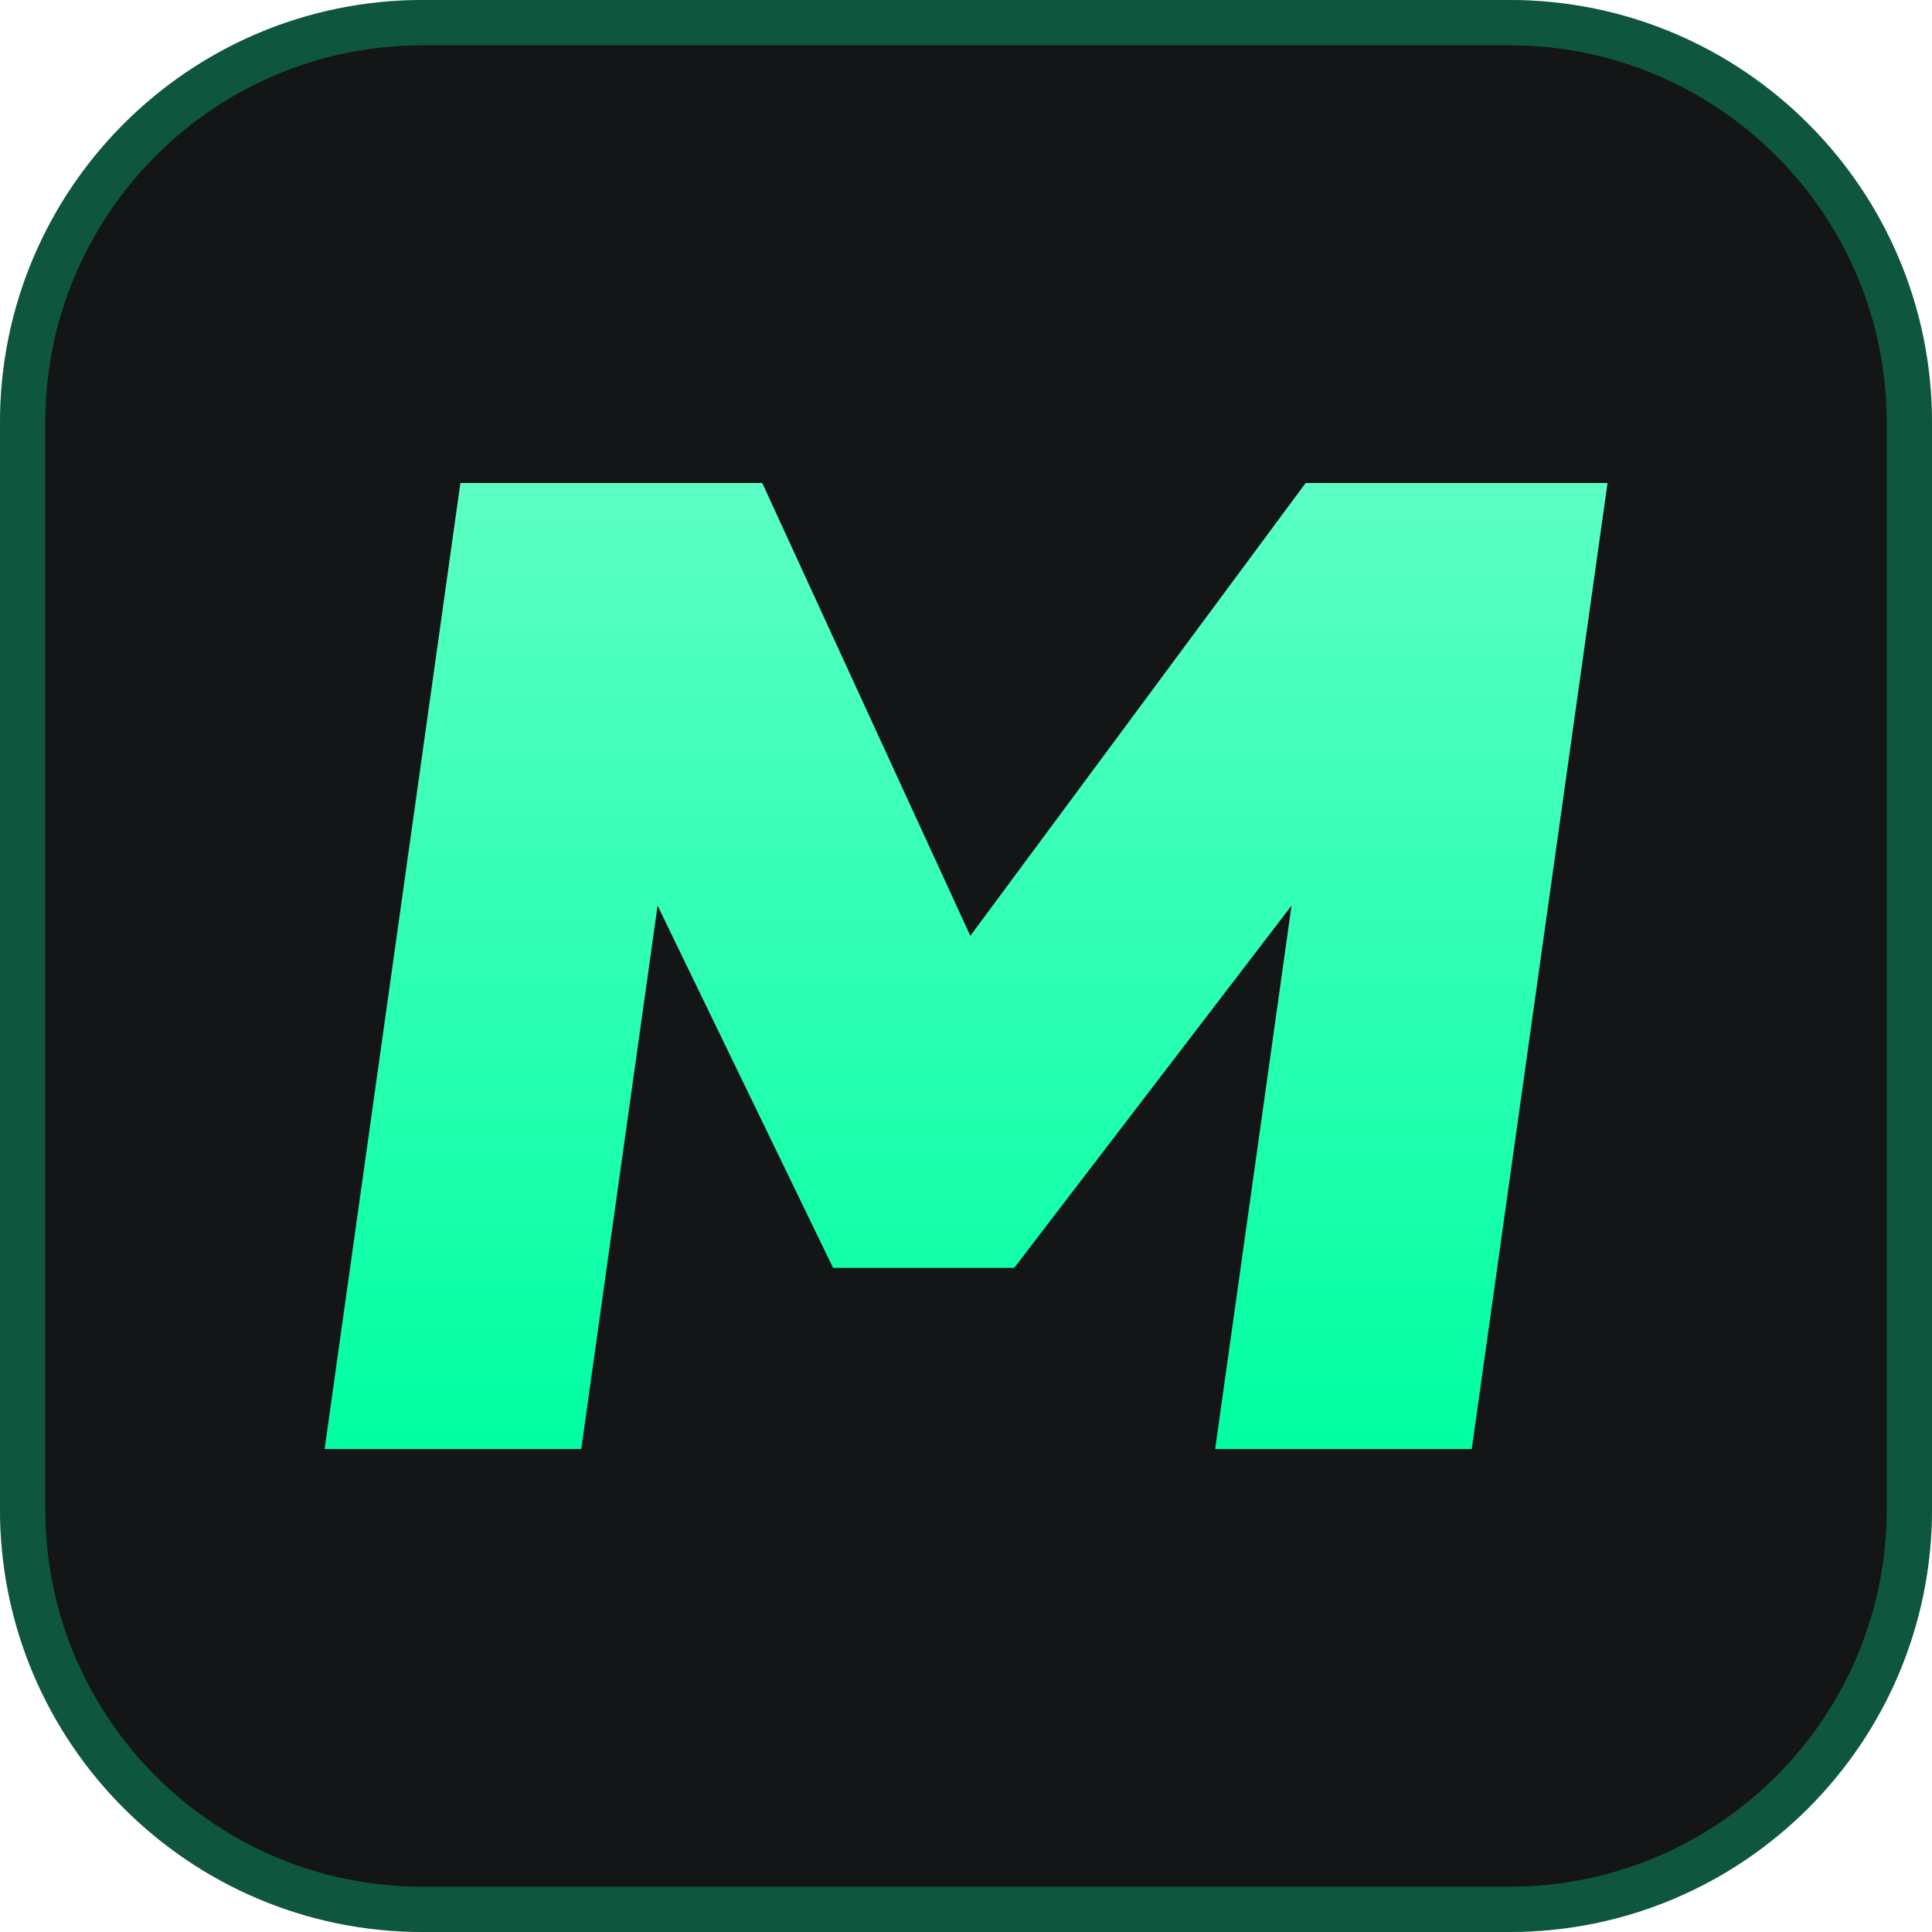
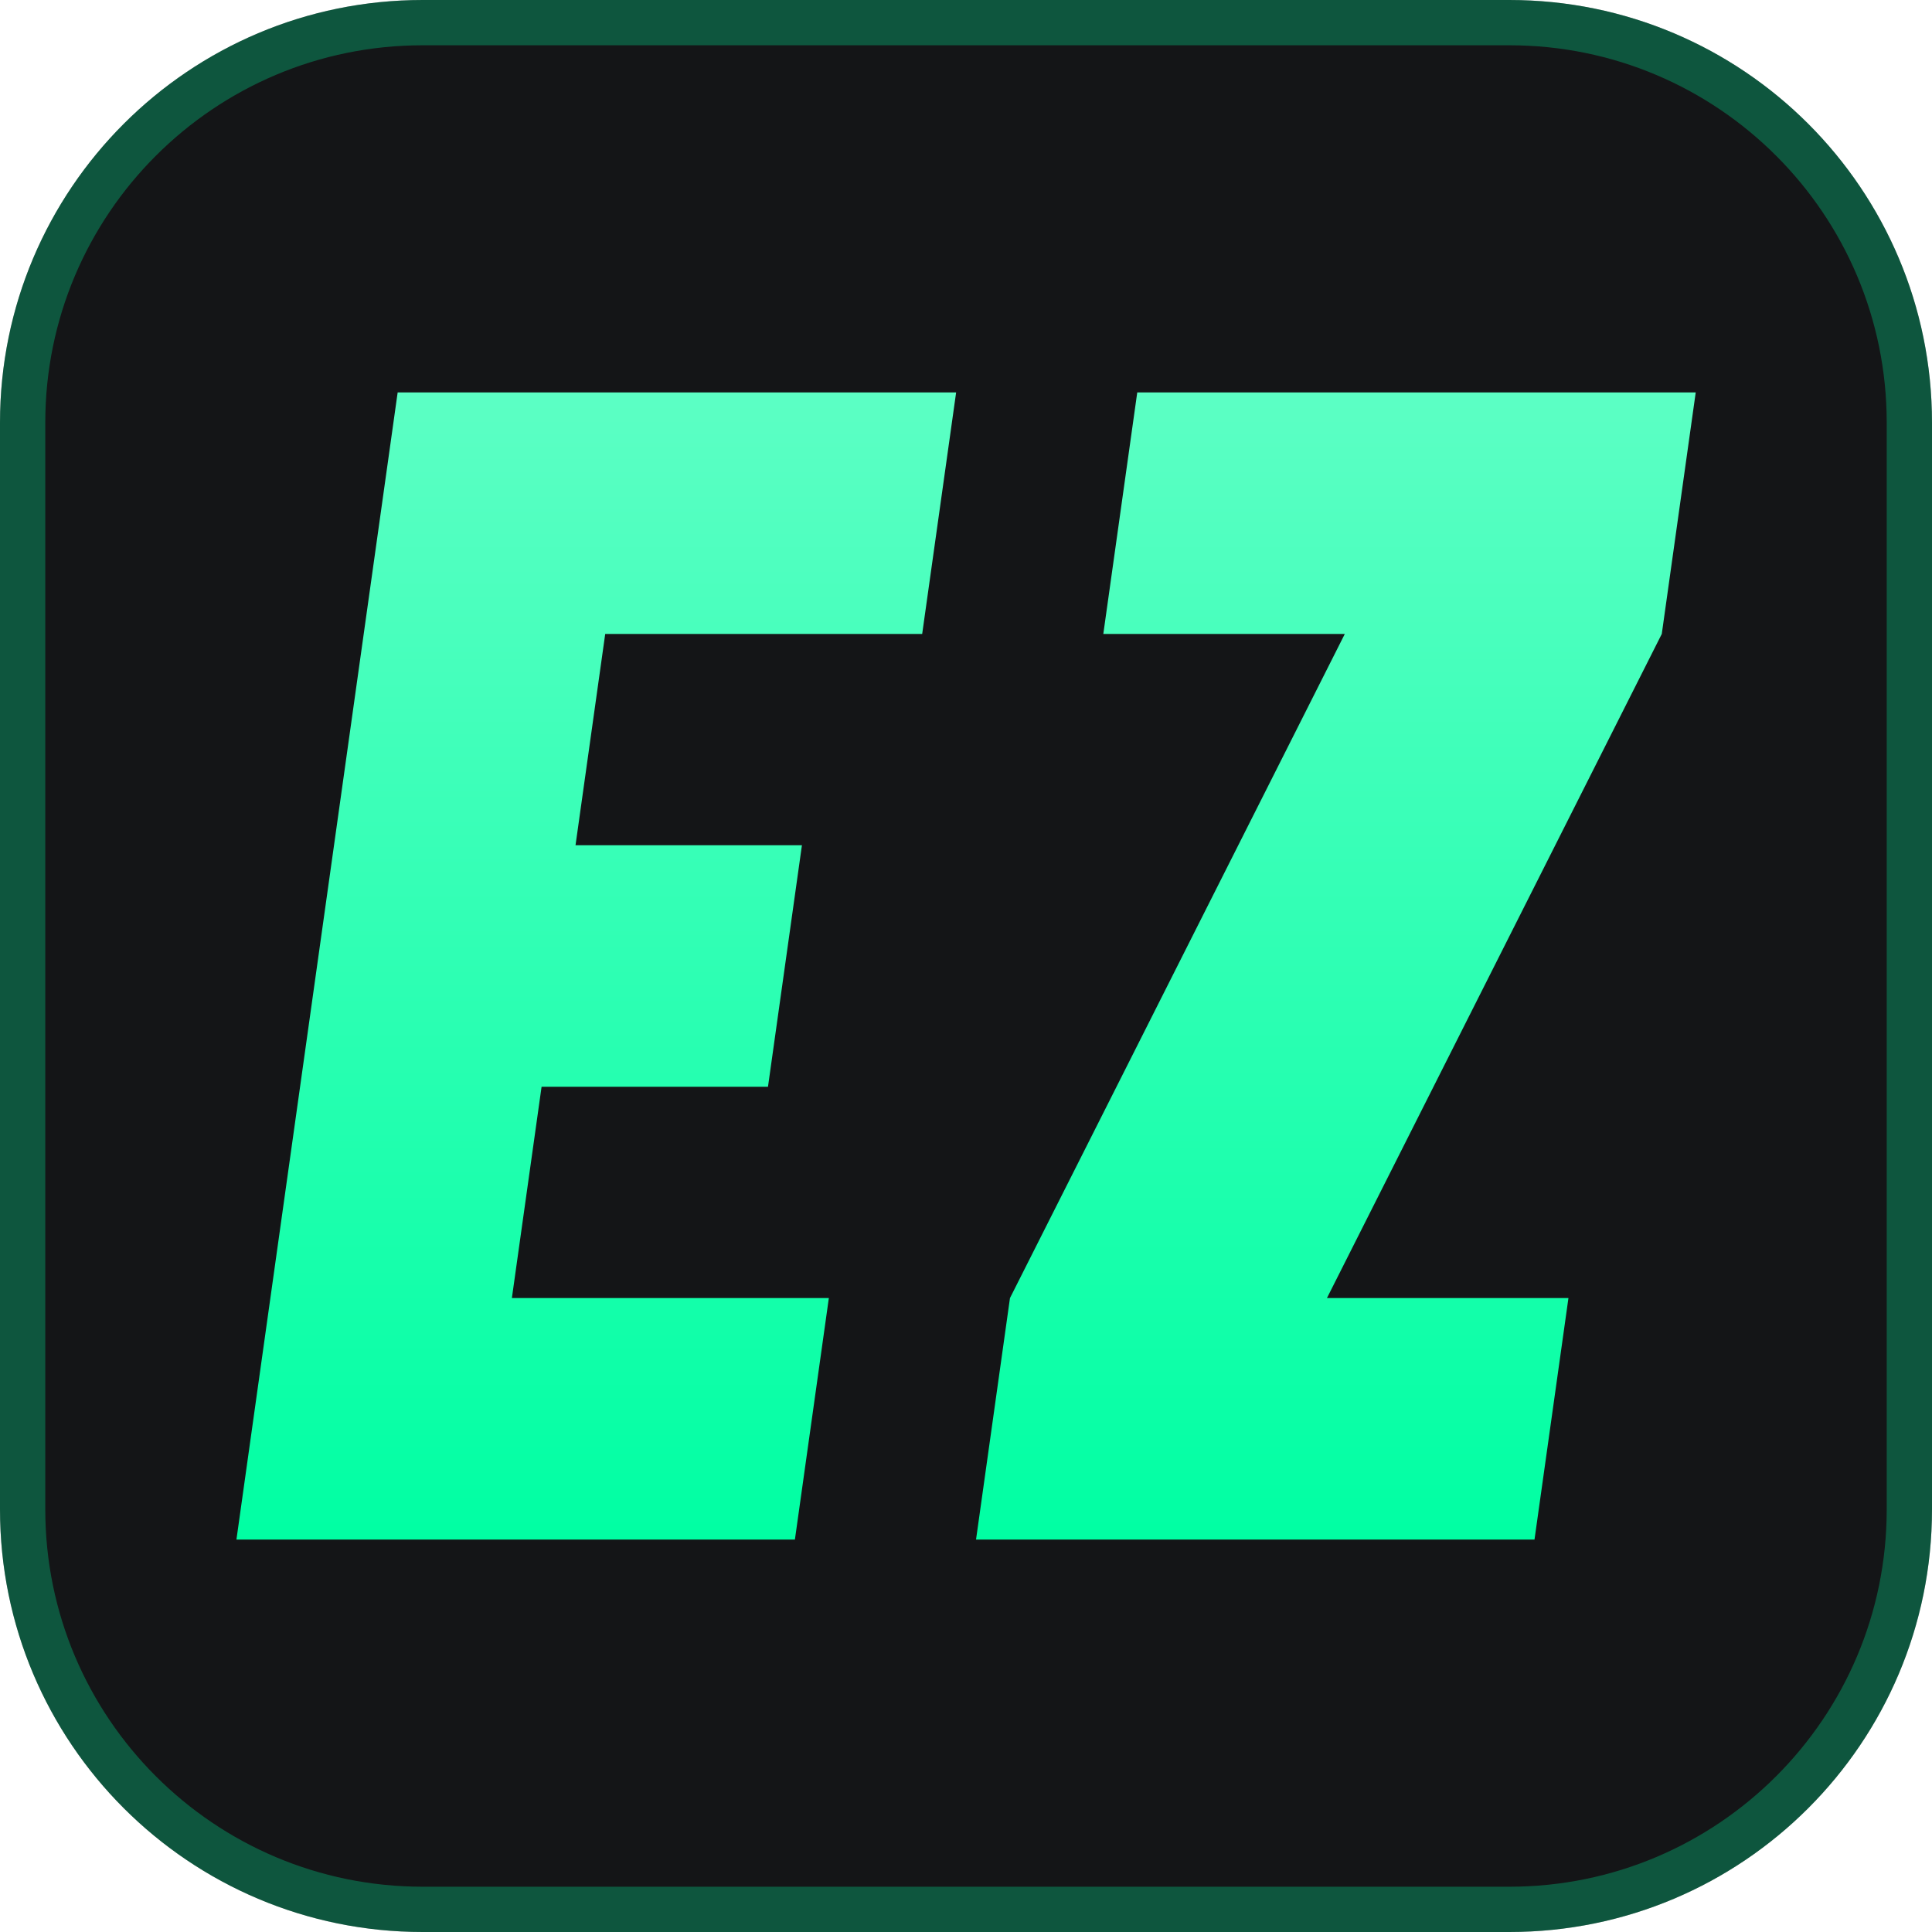
<svg xmlns="http://www.w3.org/2000/svg" viewBox="0 0 128 128" role="img" aria-label="이지직">
  <defs>
-     <linearGradient id="cm-m" x1="0" y1="0" x2="0" y2="1">
+     <linearGradient id="cm-ez" x1="0" y1="0" x2="0" y2="1">
      <stop offset="0" stop-color="#5cffc4" />
      <stop offset="1" stop-color="#00ffa3" />
    </linearGradient>
  </defs>
  <rect x="0" y="0" width="128" height="128" rx="28" fill="#141517" />
  <rect x="1.5" y="1.5" width="125" height="125" rx="26.5" fill="none" stroke="#00ffa3" stroke-opacity="0.28" stroke-width="3" />
-   <g transform="translate(9 0) skewX(-8)">
-     <path fill="url(#cm-m)" d="M26 96 V32 H46 L64 62 L82 32 H102 V96 H85 V60 L70 84 H58 L43 60 V96 Z" />
+   <g transform="translate(9 0) skewX(-8)" fill="url(#cm-ez)">
+     <path d="M21 26 H58 V42 H37 V56 H52 V72 H37 V86 H58 V102 H21 Z" />
+     <path d="M70 26 H107 V42 L91 86 H107 V102 H70 V86 L86 42 H70 Z" />
  </g>
</svg>
